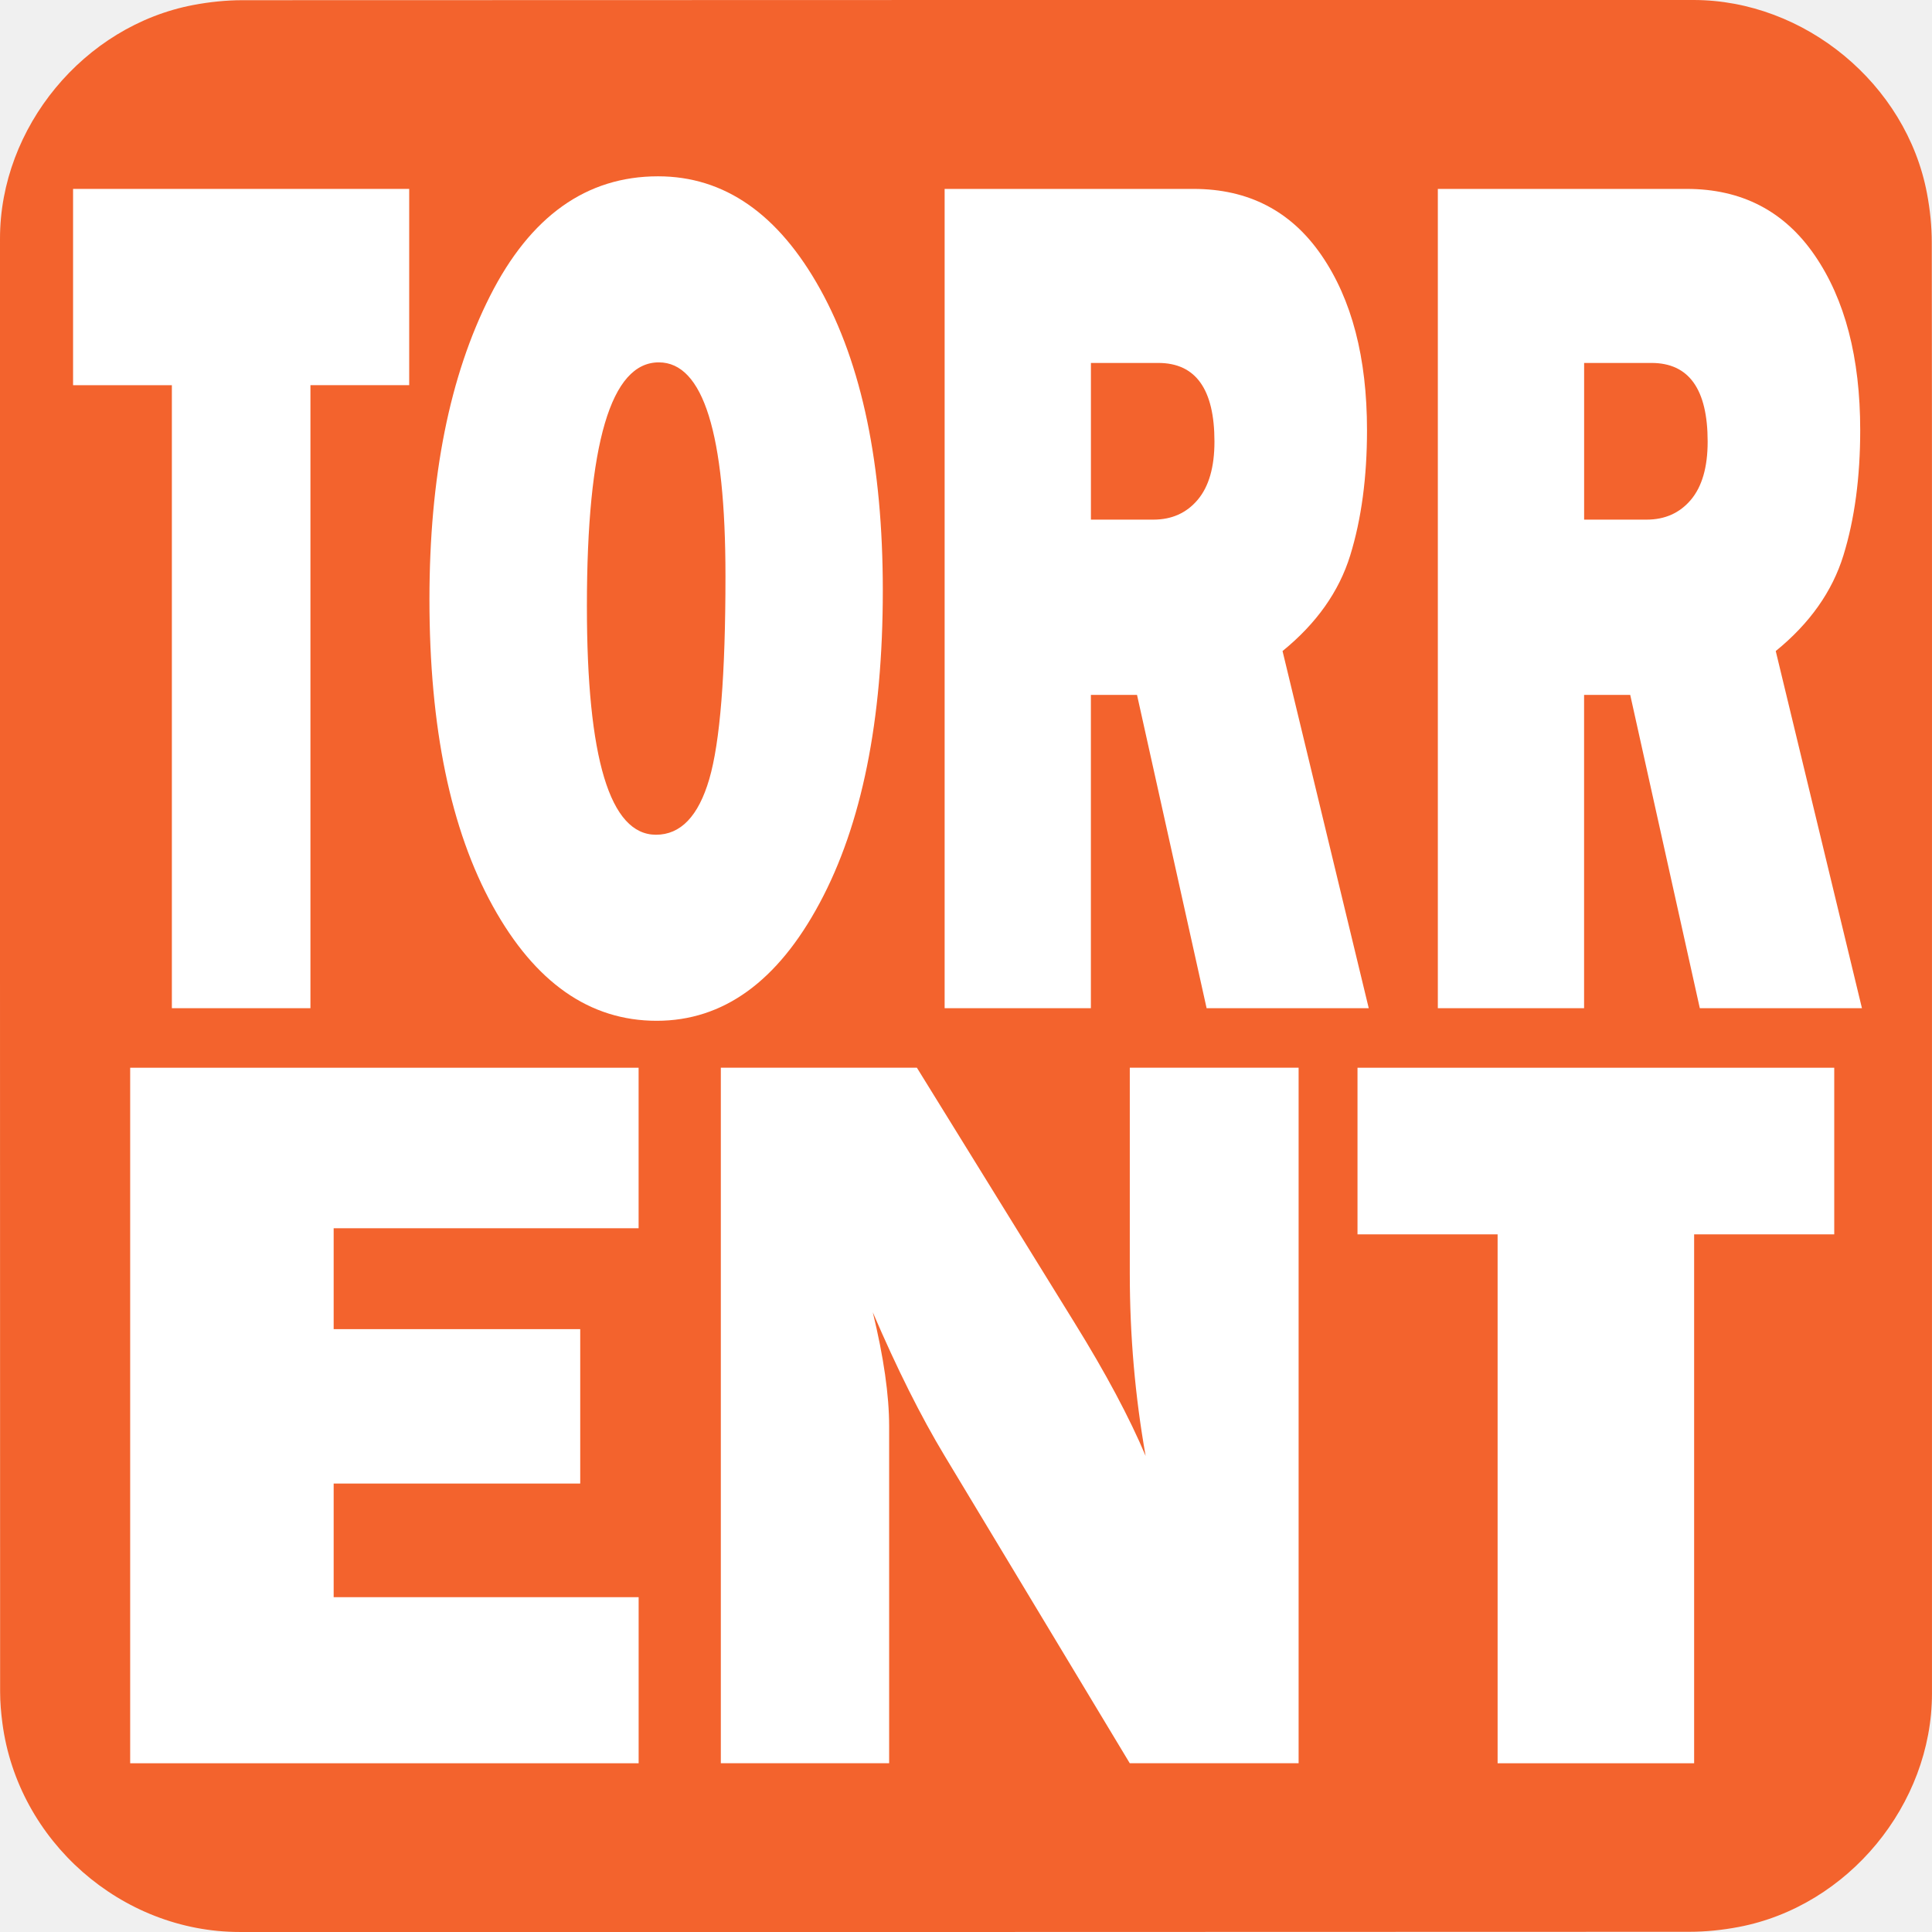
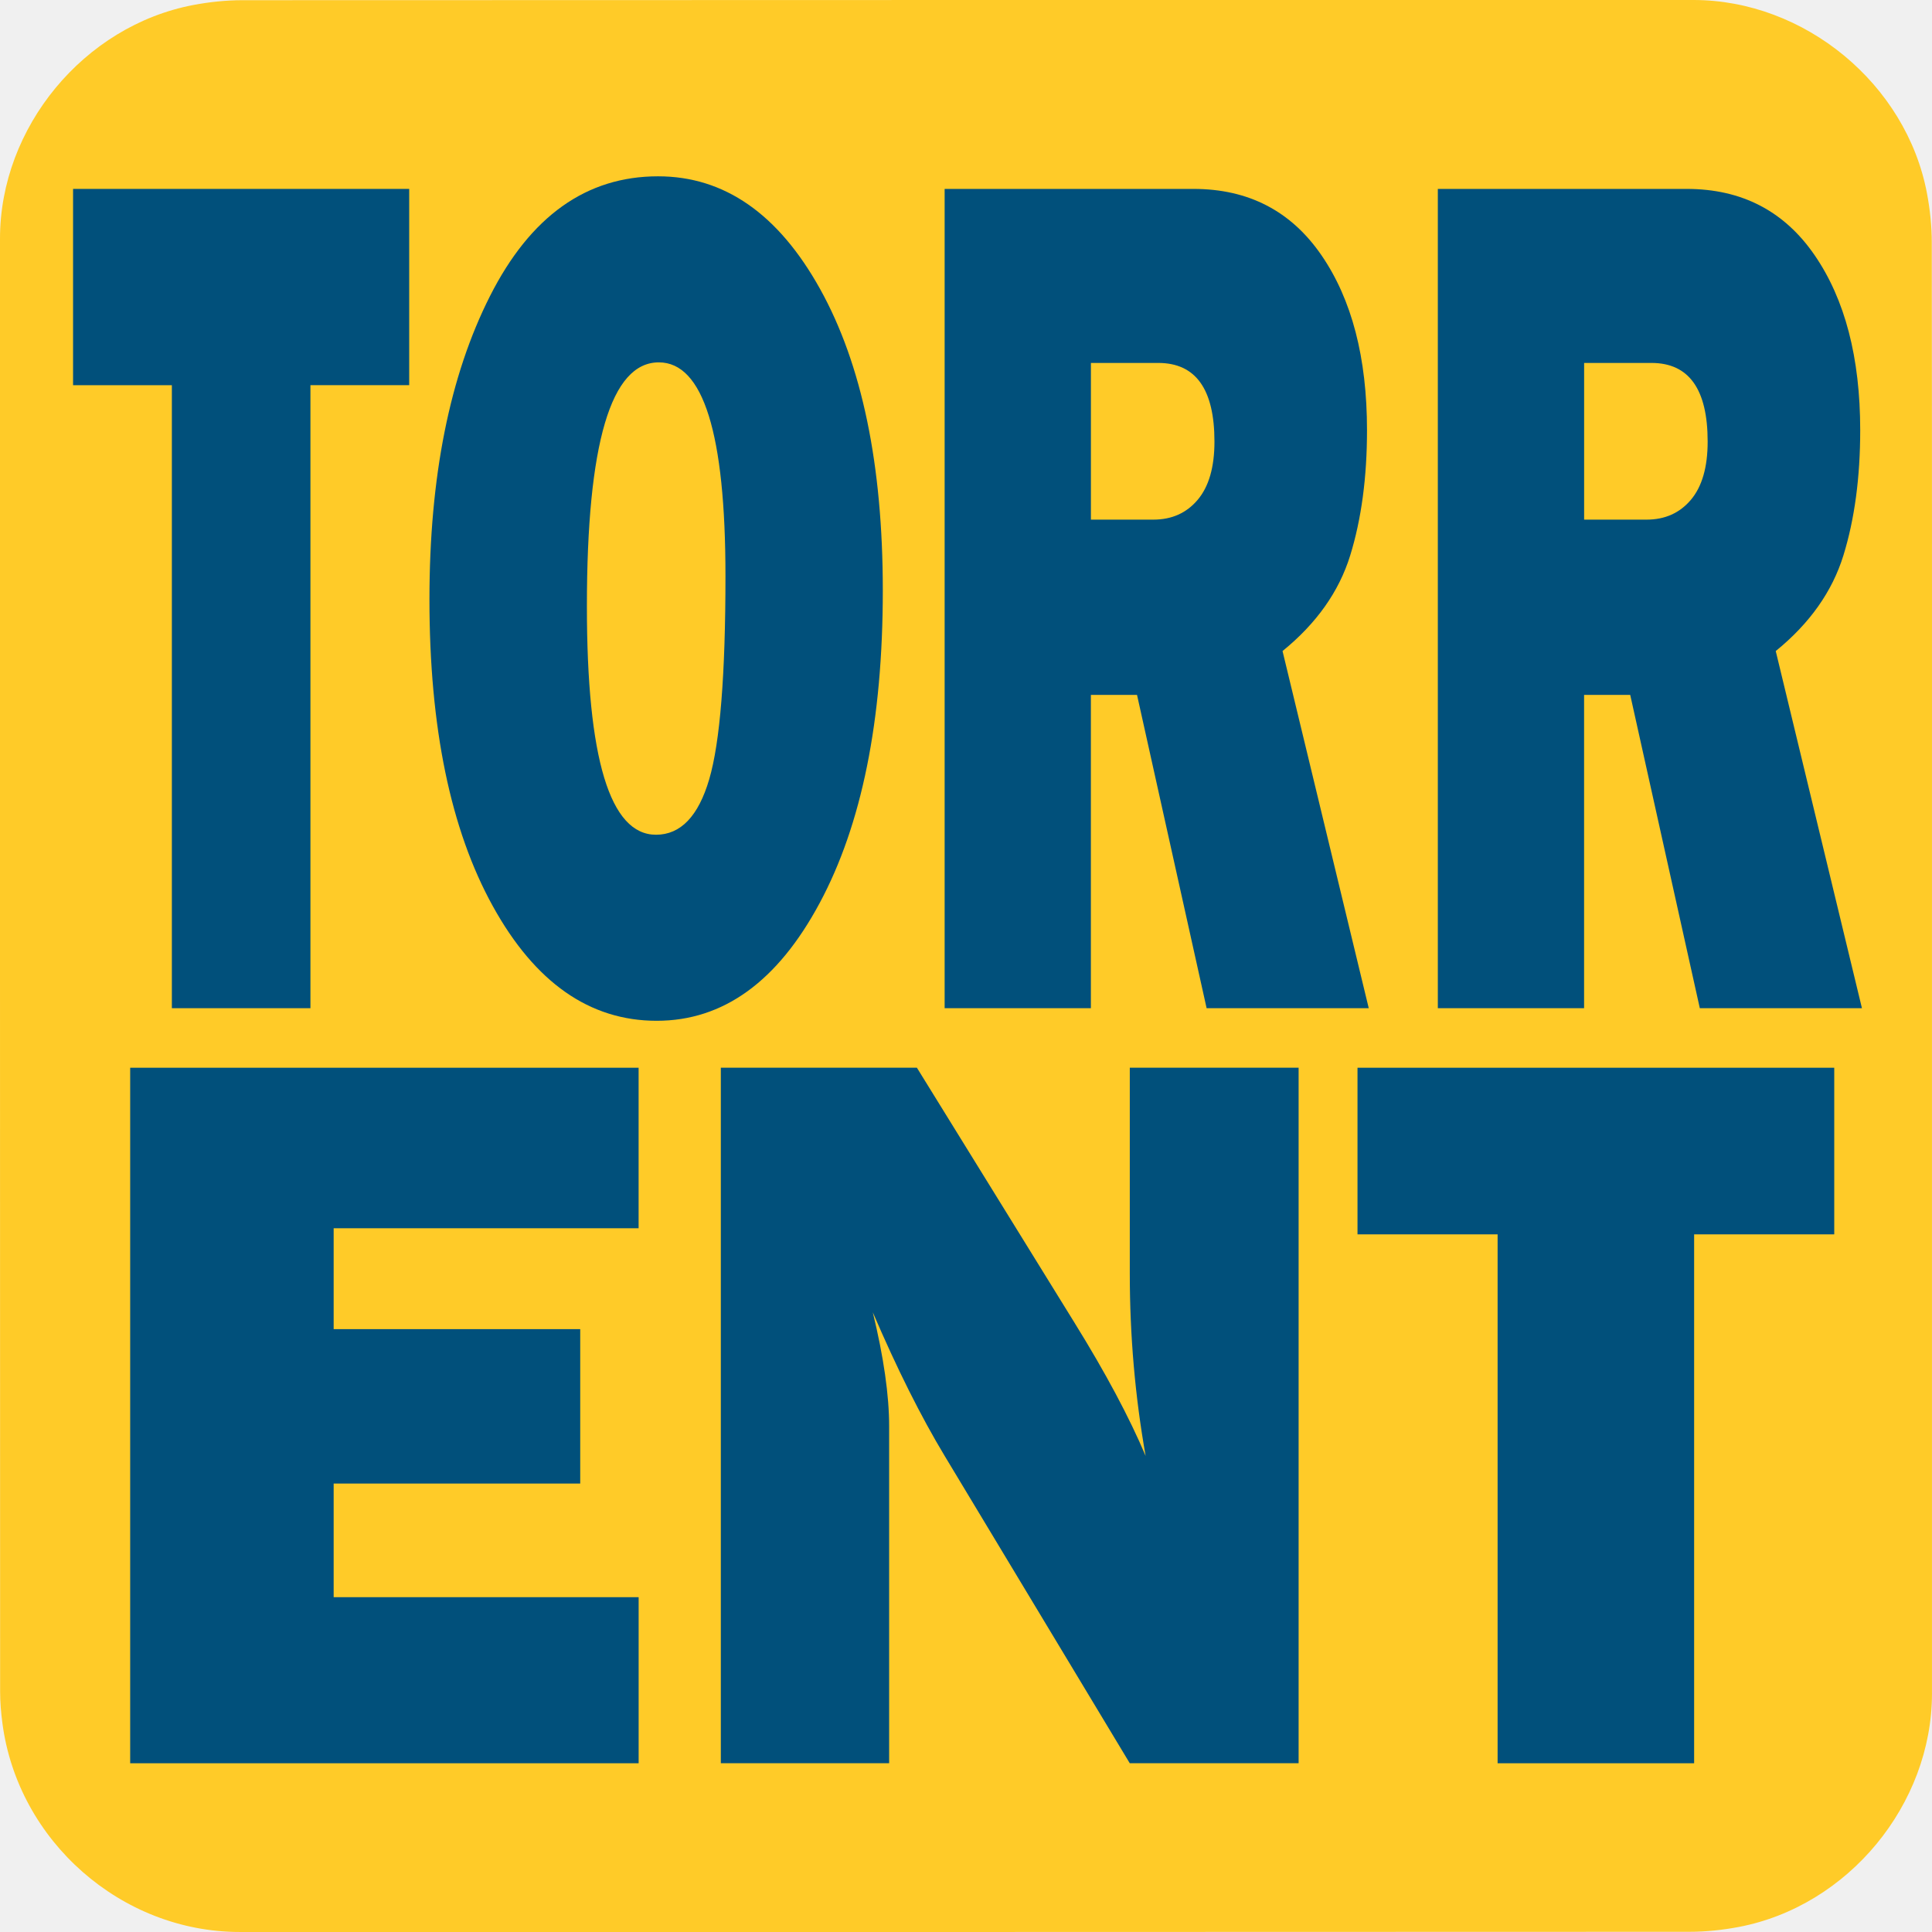
<svg xmlns="http://www.w3.org/2000/svg" id="torrent" viewBox="0 0 500 500" width="500" height="500" shape-rendering="geometricPrecision" text-rendering="geometricPrecision">
  <style>
-     @keyframes chunk1_f_o{0%,41.538%,43.077%{fill-opacity:0;animation-timing-function:step-end}.769%,40.769%,42.308%{fill-opacity:1;animation-timing-function:step-end}to{fill-opacity:0}}@keyframes chunk2_f_o{0%,64.615%,66.154%{fill-opacity:0;animation-timing-function:step-end}1.538%,63.846%,65.385%{fill-opacity:1;animation-timing-function:step-end}to{fill-opacity:0}}@keyframes chunk3_f_o{0%,27.692%,29.231%{fill-opacity:0;animation-timing-function:step-end}2.308%,26.923%,28.462%{fill-opacity:1;animation-timing-function:step-end}to{fill-opacity:0}}@keyframes chunk4_f_o{0%,67.692%,69.231%{fill-opacity:0;animation-timing-function:step-end}3.077%,66.923%,68.462%{fill-opacity:1;animation-timing-function:step-end}to{fill-opacity:0}}@keyframes chunk5_f_o{0%,29.231%,30.769%{fill-opacity:0;animation-timing-function:step-end}28.462%,3.846%,30%{fill-opacity:1;animation-timing-function:step-end}to{fill-opacity:0}}@keyframes chunk6_f_o{0%,27.692%,29.231%{fill-opacity:0;animation-timing-function:step-end}26.923%,28.462%,4.615%{fill-opacity:1;animation-timing-function:step-end}to{fill-opacity:0}}@keyframes chunk7_f_o{0%,49.231%,50.769%{fill-opacity:0;animation-timing-function:step-end}48.462%,5.385%,50%{fill-opacity:1;animation-timing-function:step-end}to{fill-opacity:0}}@keyframes chunk8_f_o{0%,71.538%,73.077%{fill-opacity:0;animation-timing-function:step-end}6.154%,70.769%,72.308%{fill-opacity:1;animation-timing-function:step-end}to{fill-opacity:0}}@keyframes chunk9_f_o{0%,60.769%,62.308%{fill-opacity:0;animation-timing-function:step-end}6.923%,60%,61.538%{fill-opacity:1;animation-timing-function:step-end}to{fill-opacity:0}}@keyframes chunk10_f_o{0%,48.462%,50%{fill-opacity:0;animation-timing-function:step-end}47.692%,49.231%,7.692%{fill-opacity:1;animation-timing-function:step-end}to{fill-opacity:0}}@keyframes chunk11_f_o{0%,56.154%,57.692%{fill-opacity:0;animation-timing-function:step-end}55.385%,56.923%,8.462%{fill-opacity:1;animation-timing-function:step-end}to{fill-opacity:0}}@keyframes chunk12_f_o{0%,29.231%,30.769%{fill-opacity:0;animation-timing-function:step-end}28.462%,30%,9.231%{fill-opacity:1;animation-timing-function:step-end}to{fill-opacity:0}}@keyframes chunk13_f_o{0%,32.308%,33.846%{fill-opacity:0;animation-timing-function:step-end}10%,31.538%,33.077%{fill-opacity:1;animation-timing-function:step-end}to{fill-opacity:0}}@keyframes chunk14_f_o{0%,29.231%,30.769%{fill-opacity:0;animation-timing-function:step-end}10.769%,28.462%,30%{fill-opacity:1;animation-timing-function:step-end}to{fill-opacity:0}}@keyframes chunk15_f_o{0%,60%,61.538%{fill-opacity:0;animation-timing-function:step-end}11.538%,59.231%,60.769%{fill-opacity:1;animation-timing-function:step-end}to{fill-opacity:0}}@keyframes chunk16_f_o{0%,32.308%,33.846%{fill-opacity:0;animation-timing-function:step-end}12.308%,31.538%,33.077%{fill-opacity:1;animation-timing-function:step-end}to{fill-opacity:0}}@keyframes chunk17_f_o{0%,56.923%,58.462%{fill-opacity:0;animation-timing-function:step-end}13.077%,56.154%,57.692%{fill-opacity:1;animation-timing-function:step-end}to{fill-opacity:0}}@keyframes chunk18_f_o{0%,66.923%,68.462%{fill-opacity:0;animation-timing-function:step-end}13.846%,66.154%,67.692%{fill-opacity:1;animation-timing-function:step-end}to{fill-opacity:0}}@keyframes chunk19_f_o{0%,42.308%,43.846%{fill-opacity:0;animation-timing-function:step-end}14.615%,41.538%,43.077%{fill-opacity:1;animation-timing-function:step-end}to{fill-opacity:0}}@keyframes chunk20_f_o{0%,44.615%,46.154%{fill-opacity:0;animation-timing-function:step-end}15.385%,43.846%,45.385%{fill-opacity:1;animation-timing-function:step-end}to{fill-opacity:0}}@keyframes chunk21_f_o{0%,36.154%,37.692%{fill-opacity:0;animation-timing-function:step-end}16.154%,35.385%,36.923%{fill-opacity:1;animation-timing-function:step-end}to{fill-opacity:0}}@keyframes chunk22_f_o{0%,33.846%,35.385%{fill-opacity:0;animation-timing-function:step-end}16.923%,33.077%,34.615%{fill-opacity:1;animation-timing-function:step-end}to{fill-opacity:0}}@keyframes chunk23_f_o{0%,40.769%,42.308%{fill-opacity:0;animation-timing-function:step-end}17.692%,40%,41.538%{fill-opacity:1;animation-timing-function:step-end}to{fill-opacity:0}}@keyframes chunk24_f_o{0%,37.692%,39.231%{fill-opacity:0;animation-timing-function:step-end}18.462%,36.923%,38.462%{fill-opacity:1;animation-timing-function:step-end}to{fill-opacity:0}}@keyframes chunk25_f_o{0%,54.615%,56.154%{fill-opacity:0;animation-timing-function:step-end}19.231%,53.846%,55.385%{fill-opacity:1;animation-timing-function:step-end}to{fill-opacity:0}}@keyframes chunk26_f_o{0%,40.769%,42.308%{fill-opacity:0;animation-timing-function:step-end}20%,40%,41.538%{fill-opacity:1;animation-timing-function:step-end}to{fill-opacity:0}}@keyframes chunk27_f_o{0%,44.615%,46.154%{fill-opacity:0;animation-timing-function:step-end}20.769%,43.846%,45.385%{fill-opacity:1;animation-timing-function:step-end}to{fill-opacity:0}}@keyframes chunk28_f_o{0%,50.769%,52.308%{fill-opacity:0;animation-timing-function:step-end}21.538%,50%,51.538%{fill-opacity:1;animation-timing-function:step-end}to{fill-opacity:0}}@keyframes chunk29_f_o{0%,60%,61.538%{fill-opacity:0;animation-timing-function:step-end}22.308%,59.231%,60.769%{fill-opacity:1;animation-timing-function:step-end}to{fill-opacity:0}}@keyframes chunk30_f_o{0%,46.154%,47.692%{fill-opacity:0;animation-timing-function:step-end}23.077%,45.385%,46.923%{fill-opacity:1;animation-timing-function:step-end}to{fill-opacity:0}}#chunk1{animation:chunk1_f_o 13000ms linear infinite normal forwards}#chunk2{animation:chunk2_f_o 13000ms linear infinite normal forwards}#chunk3{animation:chunk3_f_o 13000ms linear infinite normal forwards}#chunk4{animation:chunk4_f_o 13000ms linear infinite normal forwards}#chunk5{animation:chunk5_f_o 13000ms linear infinite normal forwards}#chunk6{animation:chunk6_f_o 13000ms linear infinite normal forwards}#chunk7{animation:chunk7_f_o 13000ms linear infinite normal forwards}#chunk8{animation:chunk8_f_o 13000ms linear infinite normal forwards}#chunk9{animation:chunk9_f_o 13000ms linear infinite normal forwards}#chunk10{animation:chunk10_f_o 13000ms linear infinite normal forwards}#chunk11{animation:chunk11_f_o 13000ms linear infinite normal forwards}#chunk12{animation:chunk12_f_o 13000ms linear infinite normal forwards}#chunk13{animation:chunk13_f_o 13000ms linear infinite normal forwards}#chunk14{animation:chunk14_f_o 13000ms linear infinite normal forwards}#chunk15{animation:chunk15_f_o 13000ms linear infinite normal forwards}#chunk16{animation:chunk16_f_o 13000ms linear infinite normal forwards}#chunk17{animation:chunk17_f_o 13000ms linear infinite normal forwards}#chunk18{animation:chunk18_f_o 13000ms linear infinite normal forwards}#chunk19{animation:chunk19_f_o 13000ms linear infinite normal forwards}#chunk20{animation:chunk20_f_o 13000ms linear infinite normal forwards}#chunk21{animation:chunk21_f_o 13000ms linear infinite normal forwards}#chunk22{animation:chunk22_f_o 13000ms linear infinite normal forwards}#chunk23{animation:chunk23_f_o 13000ms linear infinite normal forwards}#chunk24{animation:chunk24_f_o 13000ms linear infinite normal forwards}#chunk25{animation:chunk25_f_o 13000ms linear infinite normal forwards}#chunk26{animation:chunk26_f_o 13000ms linear infinite normal forwards}#chunk27{animation:chunk27_f_o 13000ms linear infinite normal forwards}#chunk28{animation:chunk28_f_o 13000ms linear infinite normal forwards}#chunk29{animation:chunk29_f_o 13000ms linear infinite normal forwards}#chunk30{animation:chunk30_f_o 13000ms linear infinite normal forwards}
+     @keyframes chunk1_f_o{0%,41.538%,43.077%{fill-opacity:0;animation-timing-function:step-end}.769%,40.769%,42.308%{fill-opacity:1;animation-timing-function:step-end}to{fill-opacity:0}}@keyframes chunk2_f_o{0%,64.615%,66.154%{fill-opacity:0;animation-timing-function:step-end}1.538%,63.846%,65.385%{fill-opacity:1;animation-timing-function:step-end}to{fill-opacity:0}}@keyframes chunk3_f_o{0%,27.692%,29.231%{fill-opacity:0;animation-timing-function:step-end}2.308%,26.923%,28.462%{fill-opacity:1;animation-timing-function:step-end}to{fill-opacity:0}}@keyframes chunk4_f_o{0%,67.692%,69.231%{fill-opacity:0;animation-timing-function:step-end}3.077%,66.923%,68.462%{fill-opacity:1;animation-timing-function:step-end}to{fill-opacity:0}}@keyframes chunk5_f_o{0%,29.231%,30.769%{fill-opacity:0;animation-timing-function:step-end}28.462%,3.846%,30%{fill-opacity:1;animation-timing-function:step-end}to{fill-opacity:0}}@keyframes chunk6_f_o{0%,27.692%,29.231%{fill-opacity:0;animation-timing-function:step-end}26.923%,28.462%,4.615%{fill-opacity:1;animation-timing-function:step-end}to{fill-opacity:0}}@keyframes chunk7_f_o{0%,49.231%,50.769%{fill-opacity:0;animation-timing-function:step-end}48.462%,5.385%,50%{fill-opacity:1;animation-timing-function:step-end}to{fill-opacity:0}}@keyframes chunk8_f_o{0%,71.538%,73.077%{fill-opacity:0;animation-timing-function:step-end}6.154%,70.769%,72.308%{fill-opacity:1;animation-timing-function:step-end}to{fill-opacity:0}}@keyframes chunk9_f_o{0%,60.769%,62.308%{fill-opacity:0;animation-timing-function:step-end}6.923%,60%,61.538%{fill-opacity:1;animation-timing-function:step-end}to{fill-opacity:0}}@keyframes chunk10_f_o{0%,48.462%,50%{fill-opacity:0;animation-timing-function:step-end}47.692%,49.231%,7.692%{fill-opacity:1;animation-timing-function:step-end}to{fill-opacity:0}}@keyframes chunk11_f_o{0%,56.154%,57.692%{fill-opacity:0;animation-timing-function:step-end}55.385%,56.923%,8.462%{fill-opacity:1;animation-timing-function:step-end}to{fill-opacity:0}}@keyframes chunk12_f_o{0%,29.231%,30.769%{fill-opacity:0;animation-timing-function:step-end}28.462%,30%,9.231%{fill-opacity:1;animation-timing-function:step-end}to{fill-opacity:0}}@keyframes chunk13_f_o{0%,32.308%,33.846%{fill-opacity:0;animation-timing-function:step-end}10%,31.538%,33.077%{fill-opacity:1;animation-timing-function:step-end}to{fill-opacity:0}}@keyframes chunk14_f_o{0%,29.231%,30.769%{fill-opacity:0;animation-timing-function:step-end}10.769%,28.462%,30%{fill-opacity:1;animation-timing-function:step-end}to{fill-opacity:0}}@keyframes chunk15_f_o{0%,60%,61.538%{fill-opacity:0;animation-timing-function:step-end}11.538%,59.231%,60.769%{fill-opacity:1;animation-timing-function:step-end}to{fill-opacity:0}}@keyframes chunk16_f_o{0%,32.308%,33.846%{fill-opacity:0;animation-timing-function:step-end}12.308%,31.538%,33.077%{fill-opacity:1;animation-timing-function:step-end}to{fill-opacity:0}}@keyframes chunk17_f_o{0%,56.923%,58.462%{fill-opacity:0;animation-timing-function:step-end}13.077%,56.154%,57.692%{fill-opacity:1;animation-timing-function:step-end}to{fill-opacity:0}}@keyframes chunk18_f_o{0%,66.923%,68.462%{fill-opacity:0;animation-timing-function:step-end}13.846%,66.154%,67.692%{fill-opacity:1;animation-timing-function:step-end}to{fill-opacity:0}}@keyframes chunk19_f_o{0%,42.308%,43.846%{fill-opacity:0;animation-timing-function:step-end}14.615%,41.538%,43.077%{fill-opacity:1;animation-timing-function:step-end}to{fill-opacity:0}}@keyframes chunk20_f_o{0%,44.615%,46.154%{fill-opacity:0;animation-timing-function:step-end}15.385%,43.846%,45.385%{fill-opacity:1;animation-timing-function:step-end}to{fill-opacity:0}}@keyframes chunk21_f_o{0%,36.154%,37.692%{fill-opacity:0;animation-timing-function:step-end}16.154%,35.385%,36.923%{fill-opacity:1;animation-timing-function:step-end}to{fill-opacity:0}}@keyframes chunk22_f_o{0%,33.846%,35.385%{fill-opacity:0;animation-timing-function:step-end}16.923%,33.077%,34.615%{fill-opacity:1;animation-timing-function:step-end}to{fill-opacity:0}}@keyframes chunk23_f_o{0%,40.769%,42.308%{fill-opacity:0;animation-timing-function:step-end}17.692%,40%,41.538%{fill-opacity:1;animation-timing-function:step-end}to{fill-opacity:0}}@keyframes chunk24_f_o{0%,37.692%,39.231%{fill-opacity:0;animation-timing-function:step-end}18.462%,36.923%,38.462%{fill-opacity:1;animation-timing-function:step-end}to{fill-opacity:0}}@keyframes chunk25_f_o{0%,54.615%,56.154%{fill-opacity:0;animation-timing-function:step-end}19.231%,53.846%,55.385%{fill-opacity:1;animation-timing-function:step-end}to{fill-opacity:0}}@keyframes chunk26_f_o{0%,40.769%,42.308%{fill-opacity:0;animation-timing-function:step-end}20%,40%,41.538%{fill-opacity:1;animation-timing-function:step-end}to{fill-opacity:0}}@keyframes chunk27_f_o{0%,44.615%,46.154%{fill-opacity:0;animation-timing-function:step-end}20.769%,43.846%,45.385%{fill-opacity:1;animation-timing-function:step-end}to{fill-opacity:0}}@keyframes chunk28_f_o{0%,50.769%,52.308%{fill-opacity:0;animation-timing-function:step-end}21.538%,50%,51.538%{fill-opacity:1;animation-timing-function:step-end}to{fill-opacity:0}}@keyframes chunk29_f_o{0%,60%,61.538%{fill-opacity:0;animation-timing-function:step-end}22.308%,59.231%,60.769%{fill-opacity:1;animation-timing-function:step-end}to{fill-opacity:0}}@keyframes chunk30_f_o{0%,46.154%,47.692%{fill-opacity:0;animation-timing-function:step-end}23.077%,45.385%,46.923%{fill-opacity:1;animation-timing-function:step-end}to{fill-opacity:0}}#torrent{pointer-events:all} #torrent:hover *{animation-play-state:running!important}#chunk1{animation:chunk1_f_o 13000ms linear infinite normal forwards}#chunk2{animation:chunk2_f_o 13000ms linear infinite normal forwards}#chunk3{animation:chunk3_f_o 13000ms linear infinite normal forwards}#chunk4{animation:chunk4_f_o 13000ms linear infinite normal forwards}#chunk5{animation:chunk5_f_o 13000ms linear infinite normal forwards}#chunk6{animation:chunk6_f_o 13000ms linear infinite normal forwards}#chunk7{animation:chunk7_f_o 13000ms linear infinite normal forwards}#chunk8{animation:chunk8_f_o 13000ms linear infinite normal forwards}#chunk9{animation:chunk9_f_o 13000ms linear infinite normal forwards}#chunk10{animation:chunk10_f_o 13000ms linear infinite normal forwards}#chunk11{animation:chunk11_f_o 13000ms linear infinite normal forwards}#chunk12{animation:chunk12_f_o 13000ms linear infinite normal forwards}#chunk13{animation:chunk13_f_o 13000ms linear infinite normal forwards}#chunk14{animation:chunk14_f_o 13000ms linear infinite normal forwards}#chunk15{animation:chunk15_f_o 13000ms linear infinite normal forwards}#chunk16{animation:chunk16_f_o 13000ms linear infinite normal forwards}#chunk17{animation:chunk17_f_o 13000ms linear infinite normal forwards}#chunk18{animation:chunk18_f_o 13000ms linear infinite normal forwards}#chunk19{animation:chunk19_f_o 13000ms linear infinite normal forwards}#chunk20{animation:chunk20_f_o 13000ms linear infinite normal forwards}#chunk21{animation:chunk21_f_o 13000ms linear infinite normal forwards}#chunk22{animation:chunk22_f_o 13000ms linear infinite normal forwards}#chunk23{animation:chunk23_f_o 13000ms linear infinite normal forwards}#chunk24{animation:chunk24_f_o 13000ms linear infinite normal forwards}#chunk25{animation:chunk25_f_o 13000ms linear infinite normal forwards}#chunk26{animation:chunk26_f_o 13000ms linear infinite normal forwards}#chunk27{animation:chunk27_f_o 13000ms linear infinite normal forwards}#chunk28{animation:chunk28_f_o 13000ms linear infinite normal forwards}#chunk29{animation:chunk29_f_o 13000ms linear infinite normal forwards}#chunk30{animation:chunk30_f_o 13000ms linear infinite normal forwards}
  </style>
  <g id="background" transform="translate(-3.699 .35)">
-     <path id="square" d="M503.693 249.704v188.212c0 28.757-21.69 55.047-50.014 60.432-4.187.795-8.515 1.248-12.773 1.248-125.051.07-250.102.05-375.153.05-30.65 0-57.413-23.512-61.429-54.02-.352-2.688-.594-5.425-.594-8.133C3.69 312.12 3.7 186.755 3.7 61.381 3.7 32.614 25.4 6.323 53.714.948 57.902.153 62.23-.3 66.487-.3 191.65-.36 316.801-.35 441.963-.35c28.756 0 55.087 21.721 60.432 50.015.795 4.187 1.248 8.515 1.248 12.773.08 62.425.05 124.84.05 187.266z" fill="#F3632D" stroke="none" stroke-width="1" />
+     <path id="square" d="M503.693 249.704v188.212c0 28.757-21.69 55.047-50.014 60.432-4.187.795-8.515 1.248-12.773 1.248-125.051.07-250.102.05-375.153.05-30.65 0-57.413-23.512-61.429-54.02-.352-2.688-.594-5.425-.594-8.133C3.69 312.12 3.7 186.755 3.7 61.381 3.7 32.614 25.4 6.323 53.714.948 57.902.153 62.23-.3 66.487-.3 191.65-.36 316.801-.35 441.963-.35c28.756 0 55.087 21.721 60.432 50.015.795 4.187 1.248 8.515 1.248 12.773.08 62.425.05 124.84.05 187.266z" fill="#ffcb28" stroke="none" stroke-width="1" />
  </g>
  <g id="letter_animation">
-     <g id="letters" fill="#FFF" stroke="none" stroke-width="1">
+     <g id="letters" fill="#01507b" stroke="none" stroke-width="1">
      <path id="letter1" d="M80.34 99.69v161.23H44.48V99.69H18.91v-50.8h86.99v50.79H80.34z" />
      <path id="letter2" d="M169.95 264.18c-17.34 0-31.48-9.89-42.41-29.67-10.93-19.78-16.4-46.23-16.4-79.37 0-31.69 5.22-57.86 15.67-78.52 10.45-20.66 24.95-30.99 43.49-30.99 17.16 0 31.15 9.73 41.96 29.2 10.81 19.47 16.21 45.46 16.21 77.97 0 33.65-5.45 60.63-16.35 80.92-10.89 20.31-24.95 30.46-42.17 30.46zm-.18-48.15c6.38 0 10.97-4.79 13.78-14.37 2.8-9.58 4.2-27.1 4.2-52.58 0-36.86-5.75-55.3-17.25-55.3-12.41 0-18.61 21.02-18.61 63.06-.01 39.46 5.96 59.19 17.88 59.19z" />
      <path id="letter3" d="M354.23 260.92h-41.96l-18.01-81.08h-11.94v81.08h-37.85V48.89h64.41c14.21 0 25.25 5.72 33.11 17.16 7.86 11.44 11.79 26.54 11.79 45.28 0 12.22-1.45 23.02-4.34 32.39-2.89 9.37-8.73 17.63-17.52 24.77l22.31 92.43zm-71.91-126.44h16.17c4.76 0 8.58-1.71 11.47-5.13 2.89-3.42 4.34-8.44 4.34-15.07 0-13.56-4.85-20.35-14.54-20.35h-17.43v40.55z" />
      <path id="letter4" d="M481.87 260.92h-41.96l-18.01-81.08h-11.94v81.08h-37.85V48.89h64.41c14.21 0 25.25 5.72 33.11 17.16 7.86 11.44 11.79 26.54 11.79 45.28 0 12.22-1.45 23.02-4.34 32.39-2.89 9.37-8.73 17.63-17.52 24.77l22.31 92.43zm-71.91-126.44h16.17c4.76 0 8.58-1.71 11.47-5.13 2.89-3.42 4.34-8.44 4.34-15.07 0-13.56-4.85-20.35-14.54-20.35h-17.43v40.55z" />
      <path id="letter5" d="M165.28 413.34v42.99H33.69v-180h131.58v41.54H86.35v26.11h63.81v39.96H86.35v29.41h78.93z" />
      <path id="letter6" d="M336.07 456.32h-43.69l-47.9-79.53c-6.15-10.2-12.35-22.59-18.6-37.17 2.82 11.6 4.23 21.45 4.23 29.54v87.16h-43.56v-180h50.74l40.75 65.93c8.12 13.1 14.26 24.62 18.45 34.55-2.73-15.38-4.1-31.12-4.1-47.21v-53.27h43.69v180z" />
      <path id="letter7" d="M438.44 319.45v136.88h-50.86V319.45h-36.26v-43.12H474.7v43.12h-36.26z" />
    </g>
  </g>
-   <g id="chunk_group" fill="#F3632D" fill-opacity="0" stroke="none" stroke-width="0" stroke-miterlimit="0">
+   <g id="chunk_group" fill="#ffcb28" fill-opacity="0" stroke="none" stroke-width="0" stroke-miterlimit="0">
    <rect id="chunk1" width="97" height="71" rx="0" ry="0" transform="translate(10.69 43.82)" />
    <rect id="chunk2" width="97" height="71" rx="0" ry="0" transform="translate(106.39 43.82)" />
    <rect id="chunk3" width="97" height="71" rx="0" ry="0" transform="translate(202.09 43.82)" />
    <rect id="chunk4" width="97" height="71" rx="0" ry="0" transform="translate(297.79 43.82)" />
    <rect id="chunk5" width="97" height="71" rx="0" ry="0" transform="translate(393.49 43.82)" />
    <rect id="chunk6" width="97" height="71" rx="0" ry="0" transform="translate(10.69 113.57)" />
    <rect id="chunk7" width="97" height="71" rx="0" ry="0" transform="translate(106.39 113.57)" />
    <rect id="chunk8" width="97" height="71" rx="0" ry="0" transform="translate(202.09 113.57)" />
    <rect id="chunk9" width="97" height="71" rx="0" ry="0" transform="translate(297.79 113.57)" />
    <rect id="chunk10" width="97" height="71" rx="0" ry="0" transform="translate(393.49 113.57)" />
    <rect id="chunk11" width="97" height="71" rx="0" ry="0" transform="translate(10.69 183.32)" />
    <rect id="chunk12" width="97" height="71" rx="0" ry="0" transform="translate(106.39 183.32)" />
    <rect id="chunk13" width="97" height="71" rx="0" ry="0" transform="translate(202.09 183.32)" />
    <rect id="chunk14" width="97" height="71" rx="0" ry="0" transform="translate(297.79 183.32)" />
    <rect id="chunk15" width="97" height="71" rx="0" ry="0" transform="translate(393.49 183.32)" />
    <rect id="chunk16" width="97" height="71" rx="0" ry="0" transform="translate(10.69 253.07)" />
    <rect id="chunk17" width="97" height="71" rx="0" ry="0" transform="translate(106.39 253.07)" />
    <rect id="chunk18" width="97" height="71" rx="0" ry="0" transform="translate(202.09 253.07)" />
    <rect id="chunk19" width="97" height="71" rx="0" ry="0" transform="translate(297.79 253.07)" />
    <rect id="chunk20" width="97" height="71" rx="0" ry="0" transform="translate(393.49 253.07)" />
    <rect id="chunk21" width="97" height="71" rx="0" ry="0" transform="translate(10.69 322.82)" />
    <rect id="chunk22" width="97" height="71" rx="0" ry="0" transform="translate(106.39 322.82)" />
    <rect id="chunk23" width="97" height="71" rx="0" ry="0" transform="translate(202.09 322.82)" />
    <rect id="chunk24" width="97" height="71" rx="0" ry="0" transform="translate(297.79 322.82)" />
    <rect id="chunk25" width="97" height="71" rx="0" ry="0" transform="translate(393.49 322.82)" />
    <rect id="chunk26" width="97" height="71" rx="0" ry="0" transform="translate(10.69 392.57)" />
    <rect id="chunk27" width="97" height="71" rx="0" ry="0" transform="translate(106.39 392.57)" />
    <rect id="chunk28" width="97" height="71" rx="0" ry="0" transform="translate(202.09 392.57)" />
    <rect id="chunk29" width="97" height="71" rx="0" ry="0" transform="translate(297.79 392.57)" />
    <rect id="chunk30" width="97" height="71" rx="0" ry="0" transform="translate(393.49 392.57)" />
  </g>
</svg>
